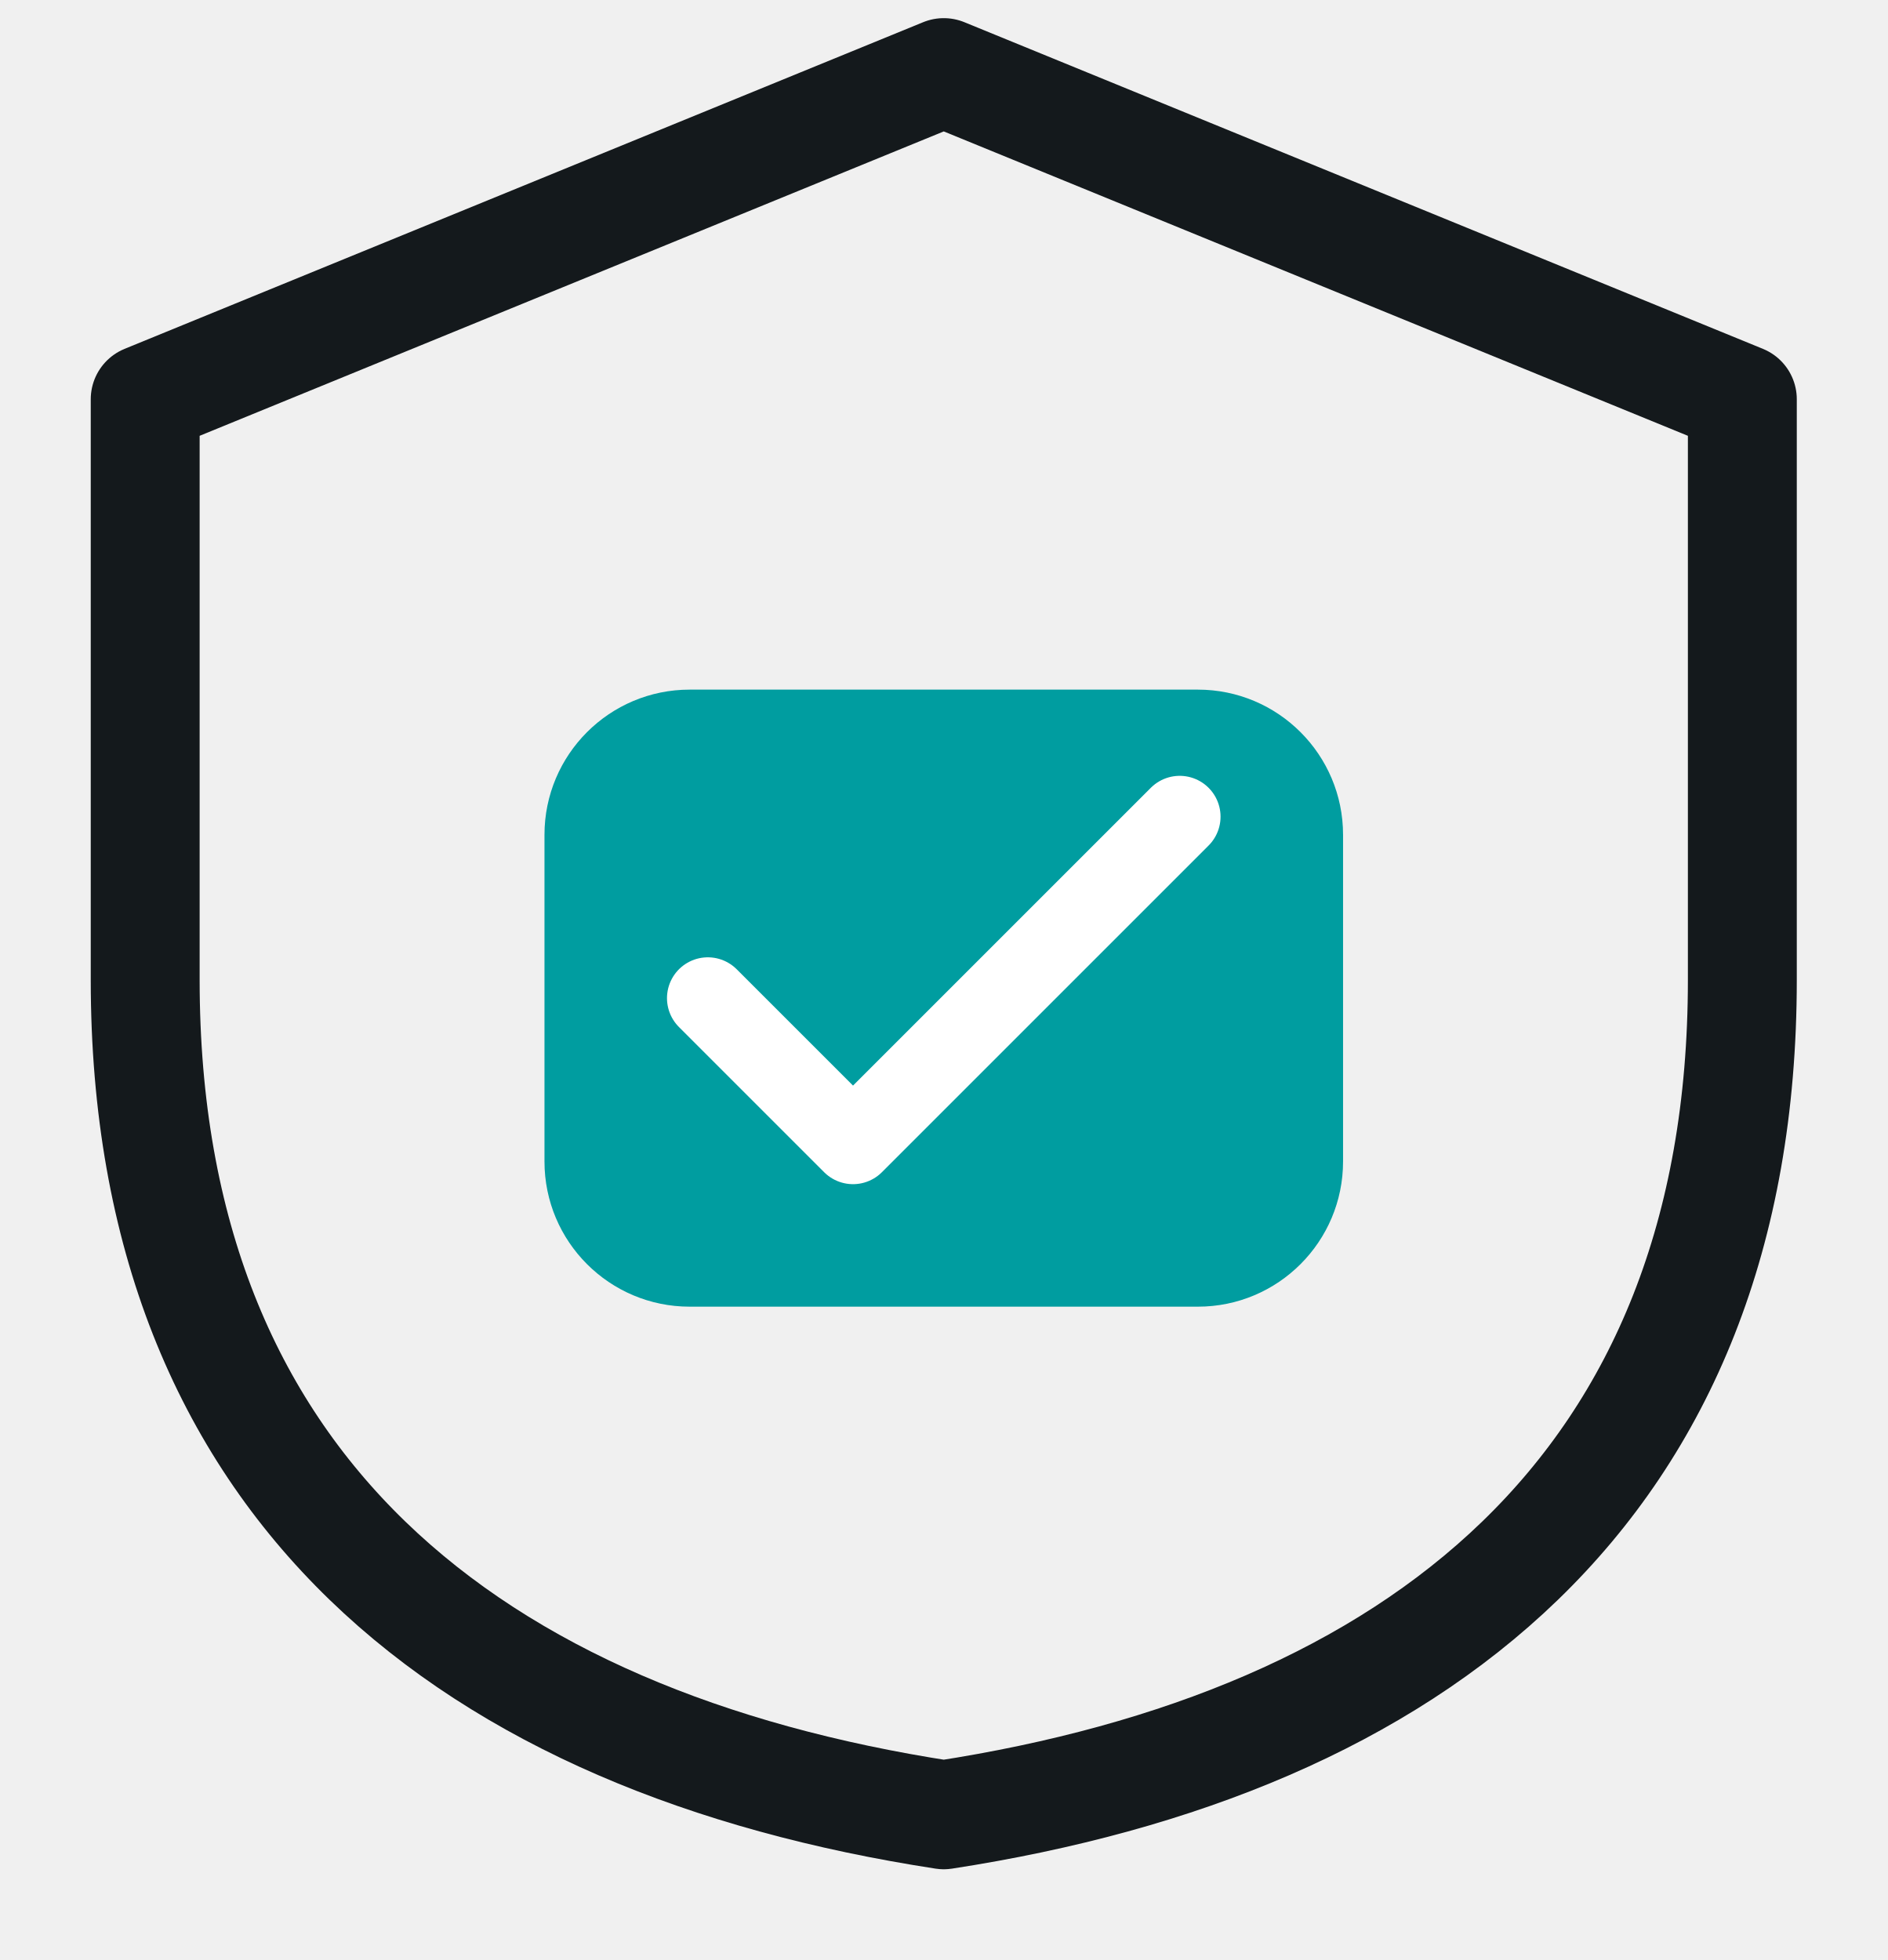
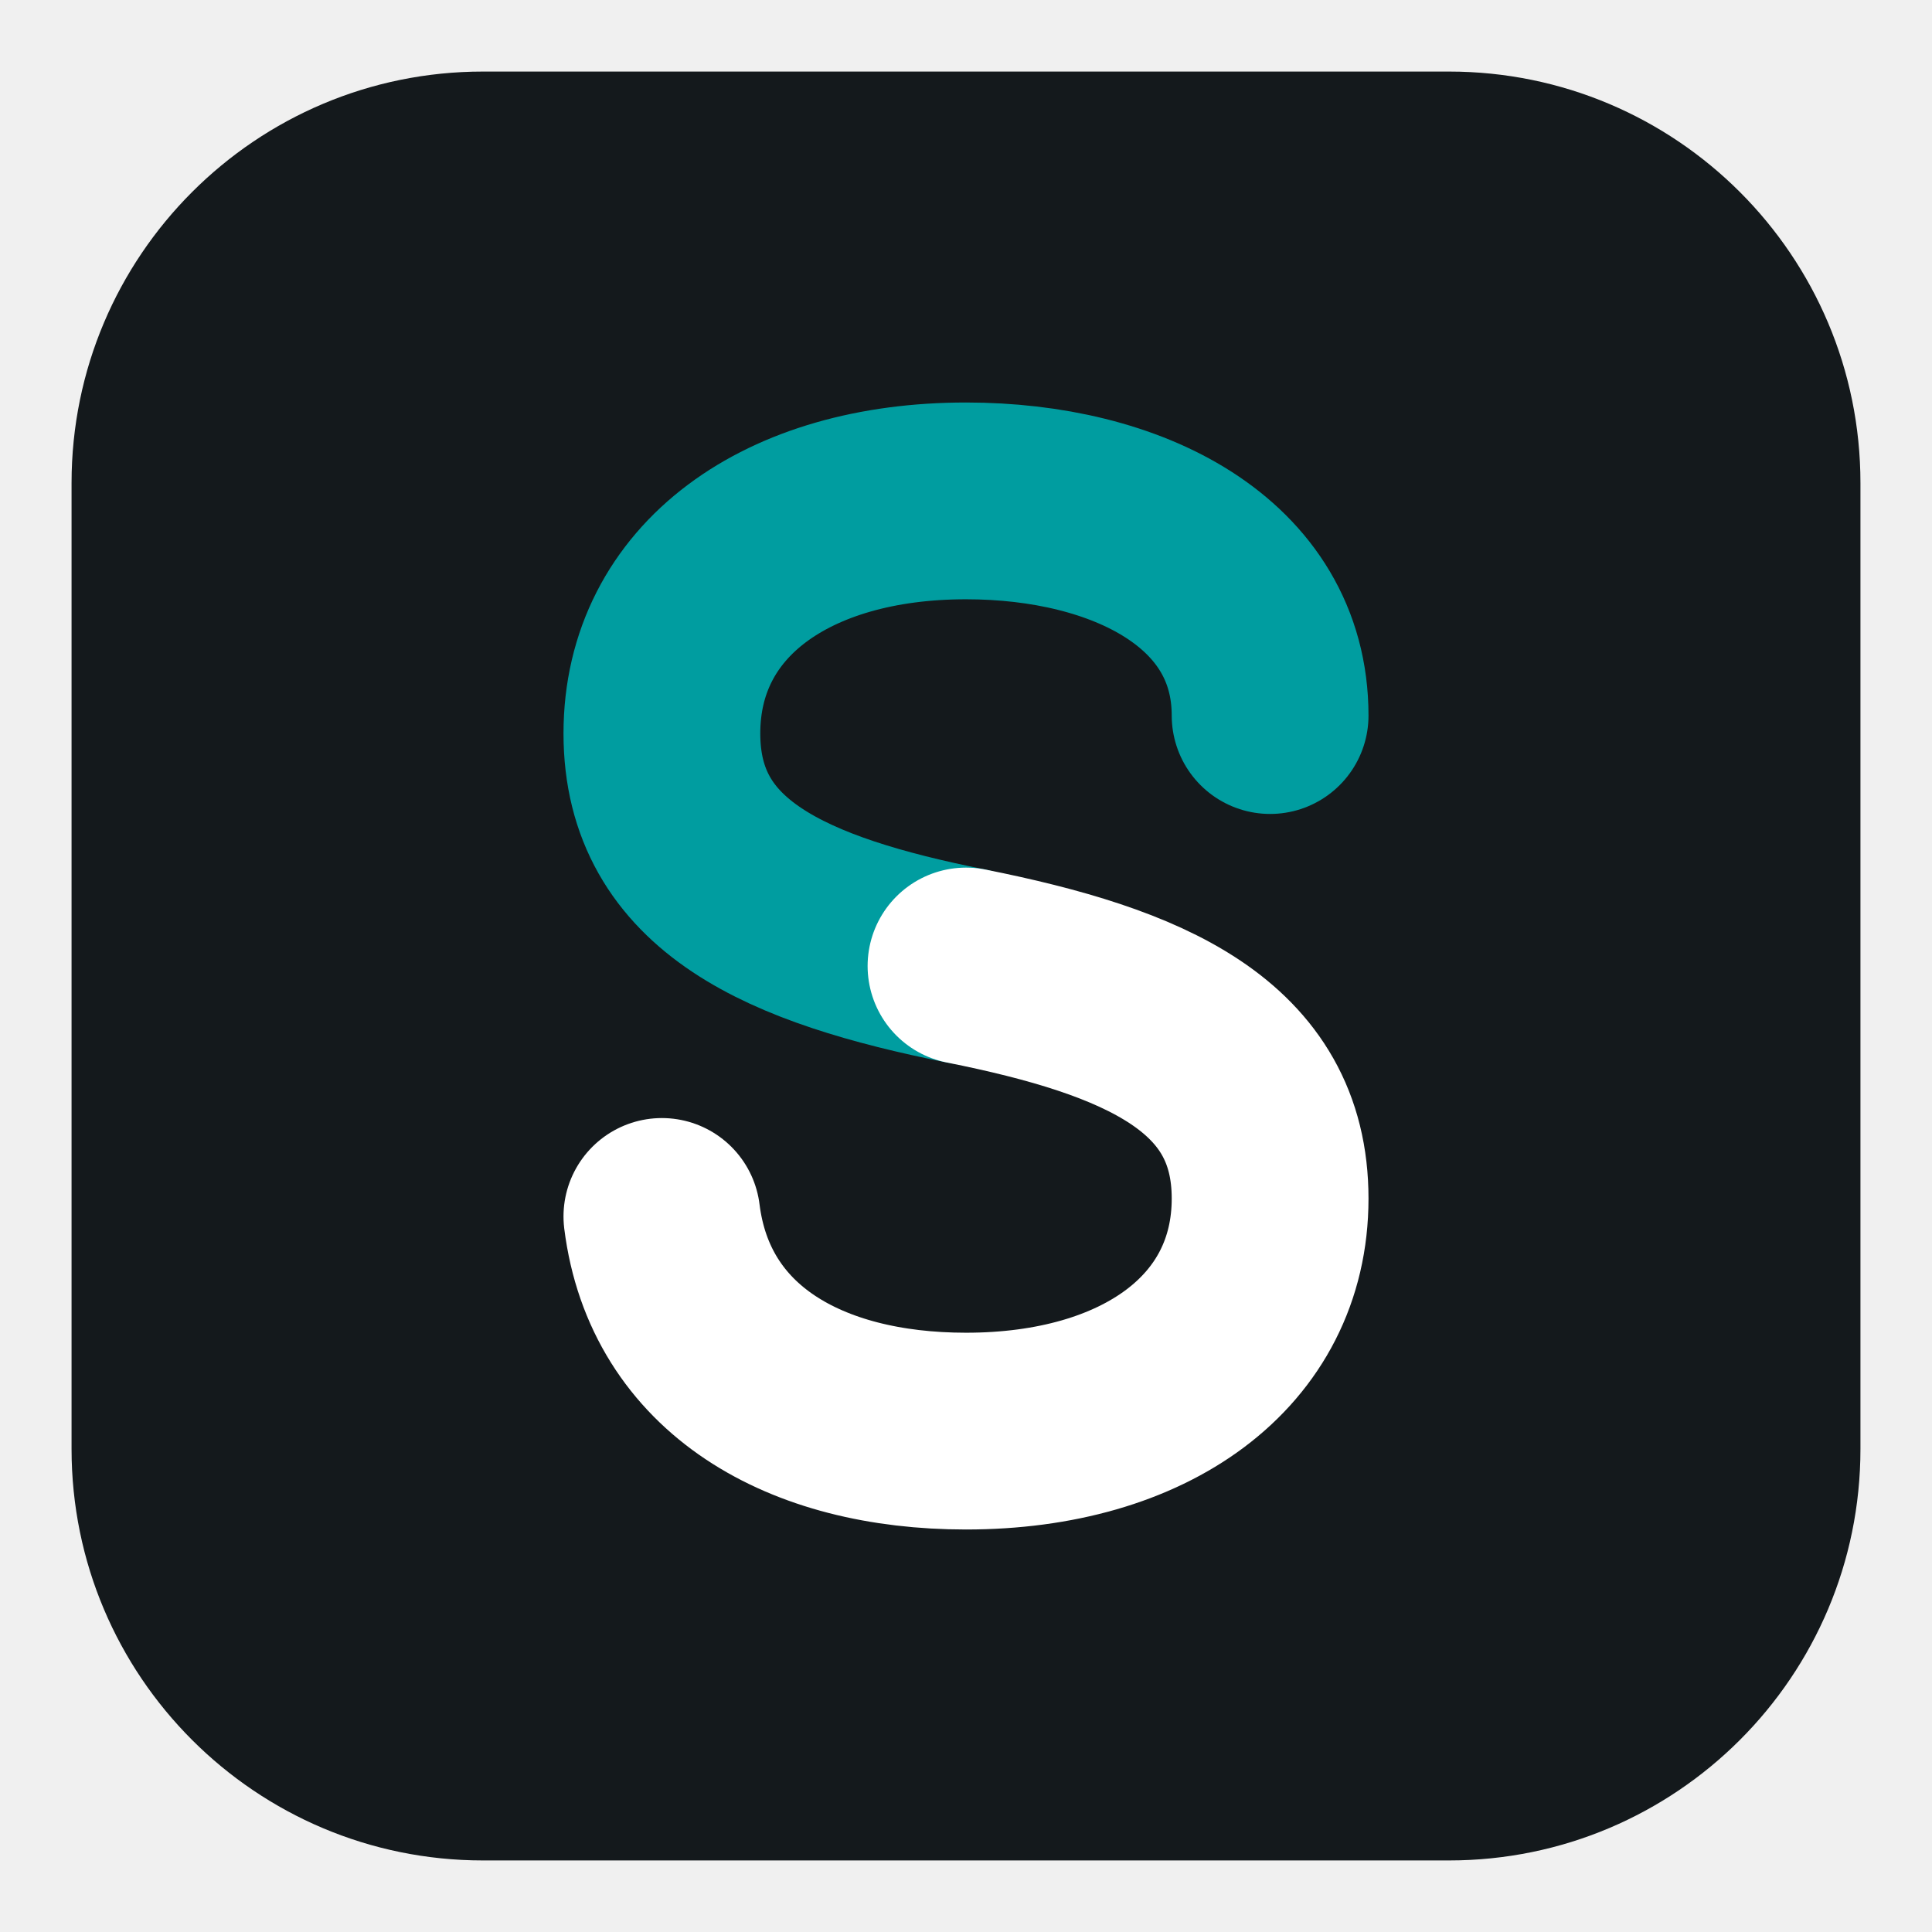
- <svg xmlns="http://www.w3.org/2000/svg" viewBox="0 0 104 108" width="104" height="108" role="img" aria-label="SIGSA">
-   <path d="M52 4 L96 22 V54 C96 82 78 96 52 100 C26 96 8 82 8 54 V22 Z" fill="none" stroke="#14191c" stroke-width="6" stroke-linejoin="round" />
-   <rect x="30" y="38" width="44" height="34" rx="8" fill="#009da0" />
-   <path d="M39 55 L47 63 L65 45" fill="none" stroke="#ffffff" stroke-width="4.5" stroke-linecap="round" stroke-linejoin="round" />
+ <svg xmlns="http://www.w3.org/2000/svg" viewBox="0 0 108 108" width="108" height="108" role="img" aria-label="SIGSA">
+   <rect x="4" y="4" width="100" height="100" rx="23" fill="#14191c" />
+   <path d="M71 40 C71 32 63 28 54 28 C44 28 37 33 37 41 C37 49 44 52 54 54" fill="none" stroke="#009da0" stroke-width="11" stroke-linecap="round" stroke-linejoin="round" />
+   <path d="M54 54 C64 56 71 59 71 67 C71 75 64 80 54 80 C45 80 38 76 37 68" fill="none" stroke="#ffffff" stroke-width="11" stroke-linecap="round" stroke-linejoin="round" />
</svg>
